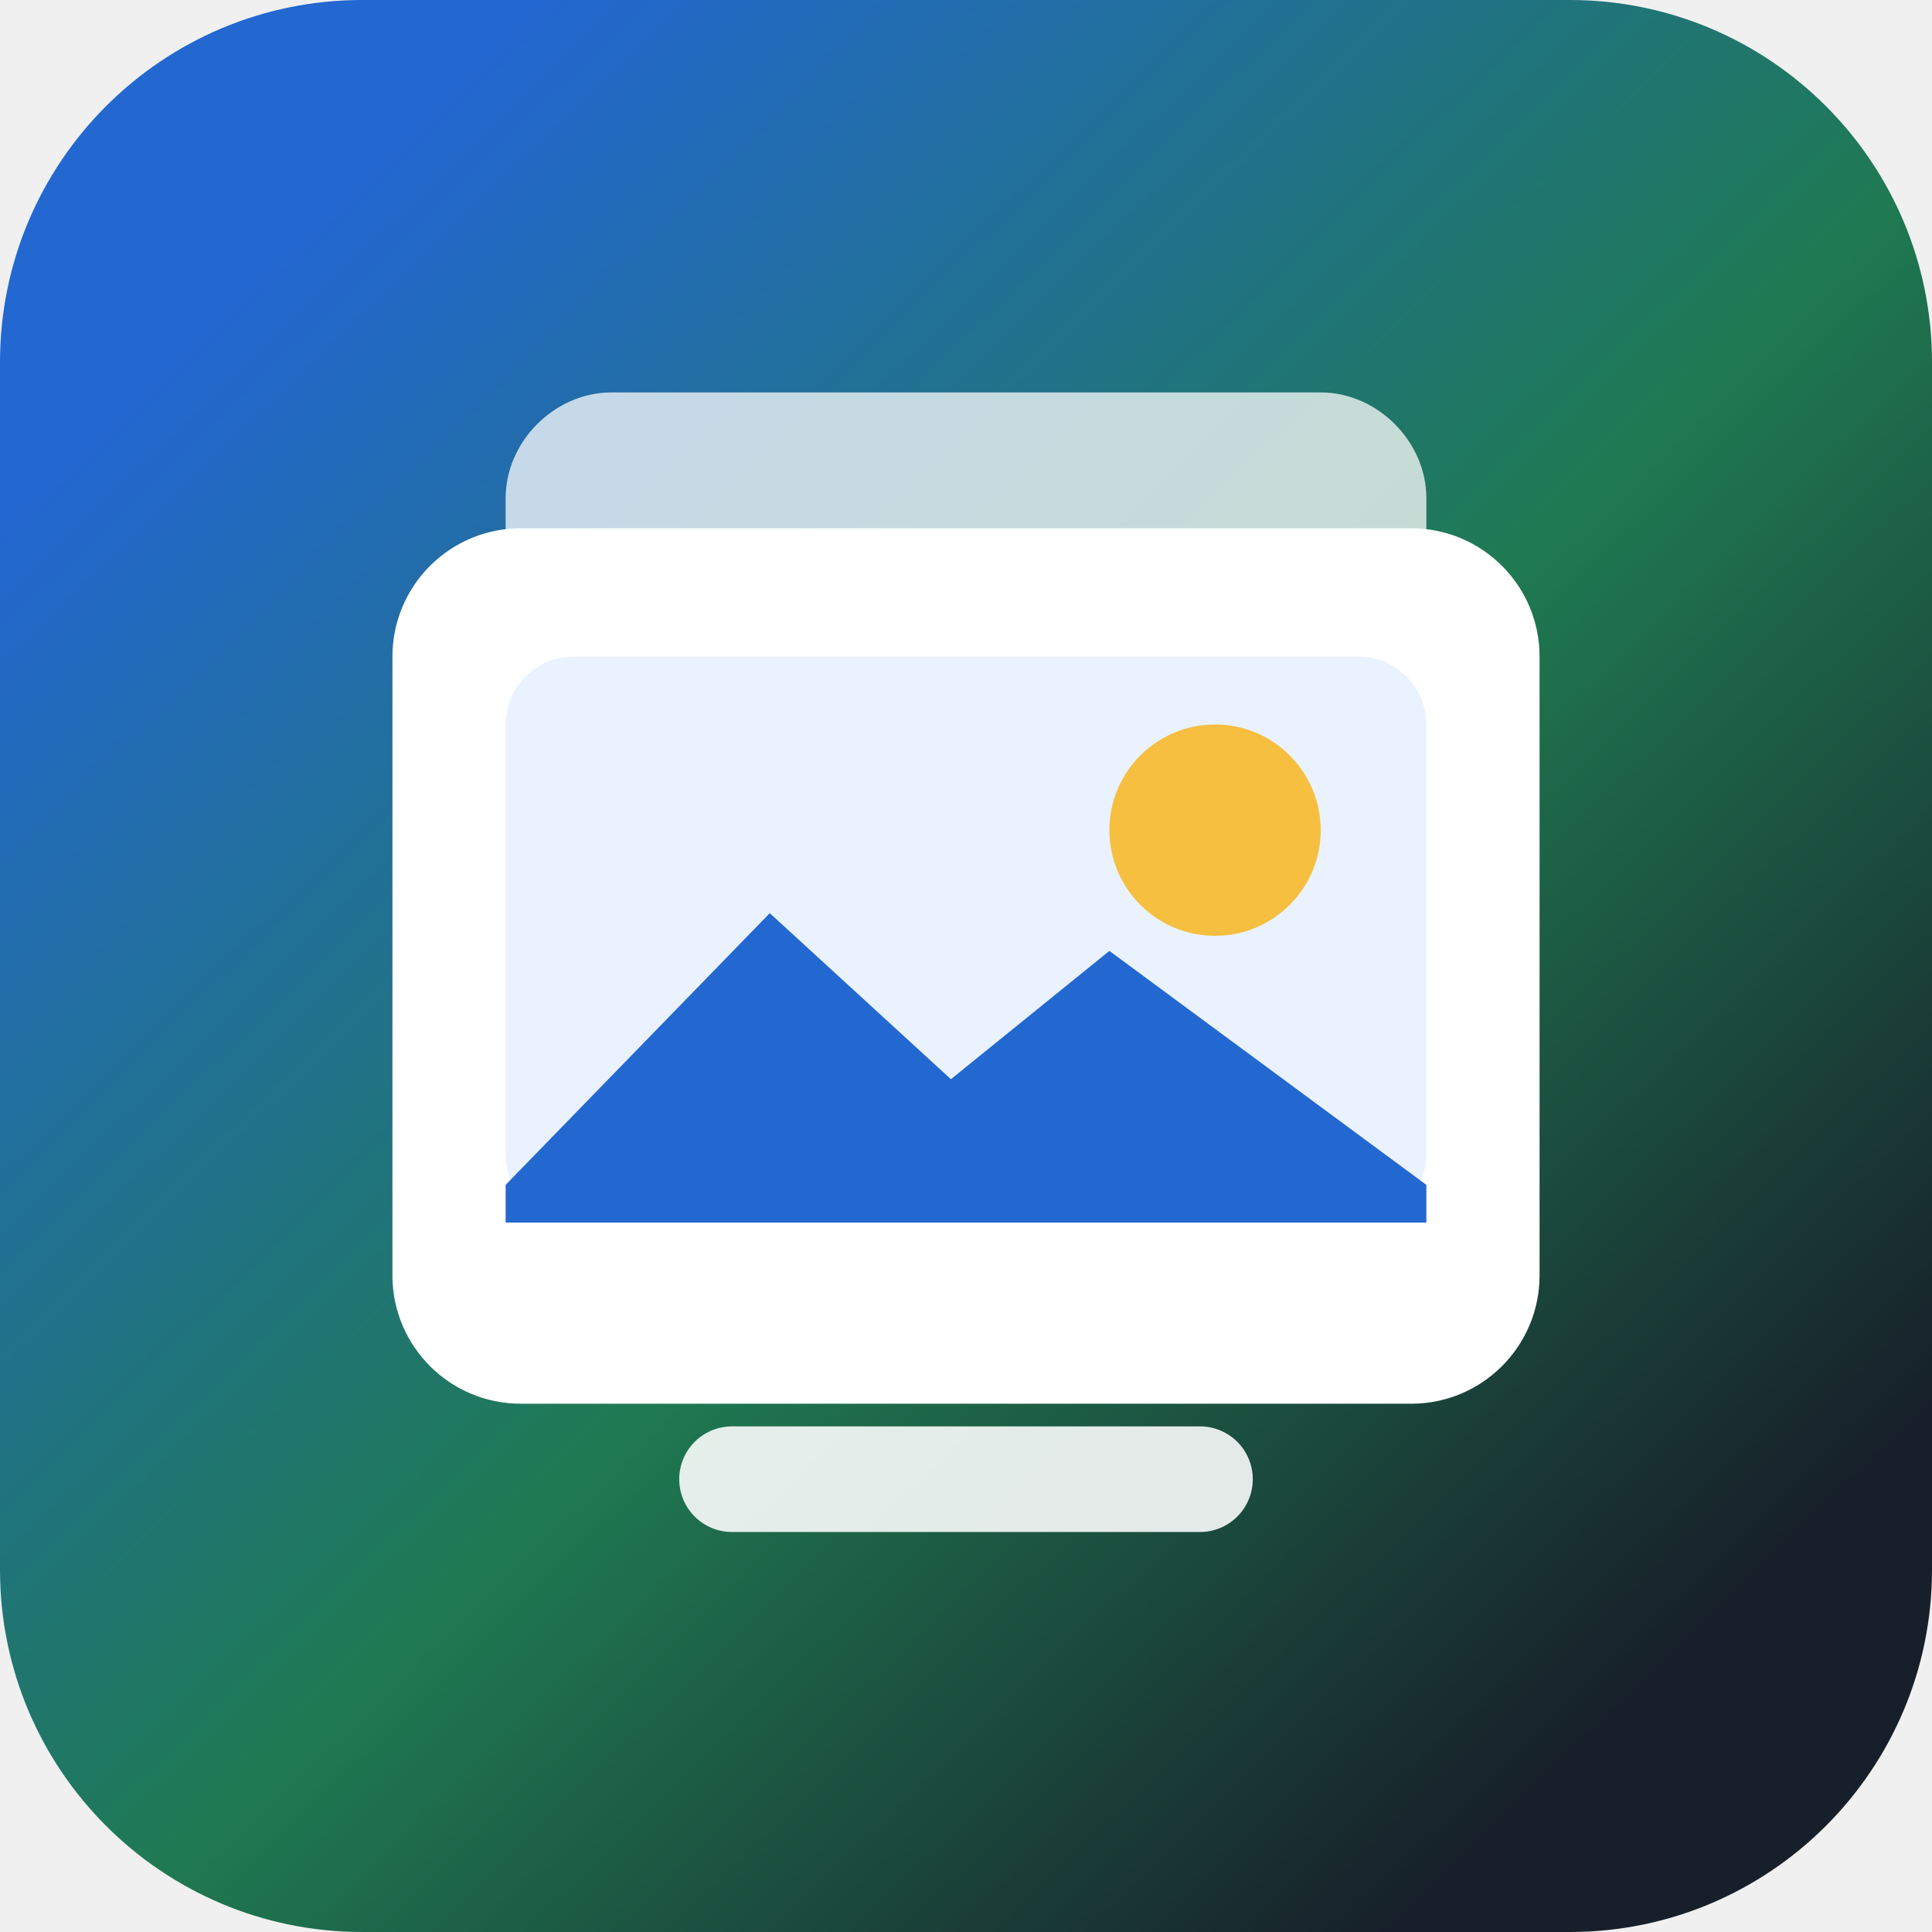
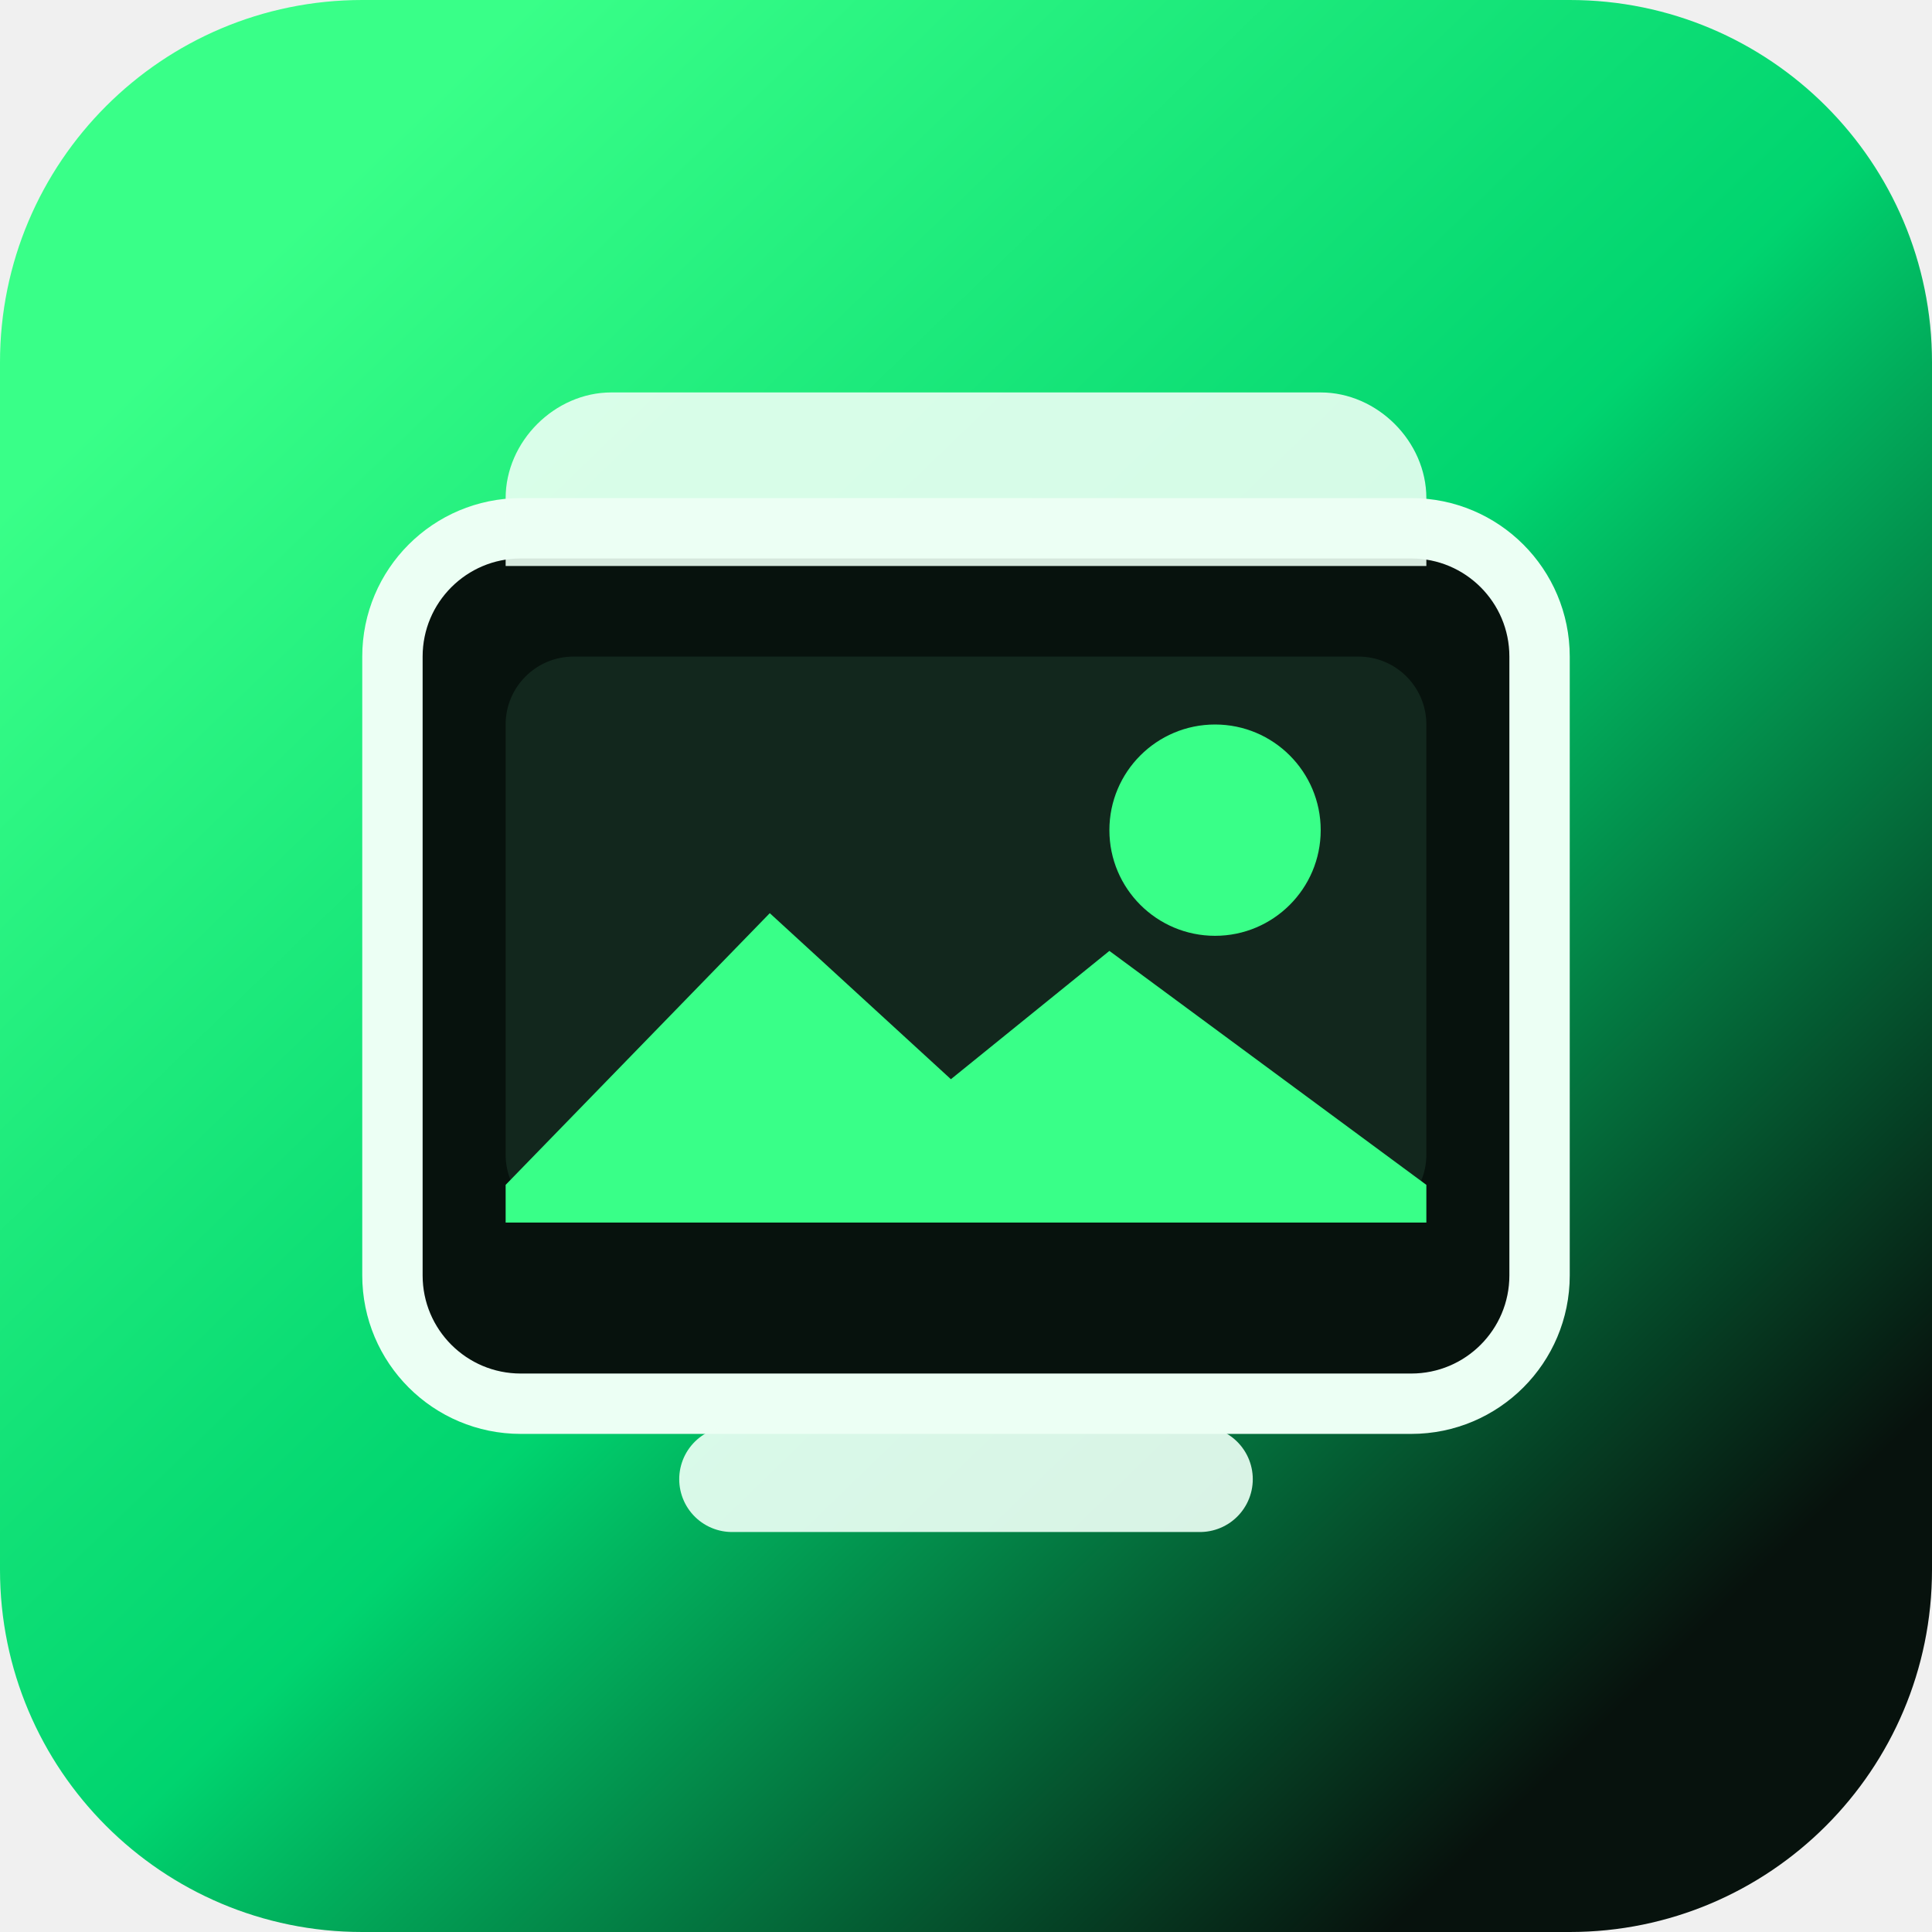
<svg xmlns="http://www.w3.org/2000/svg" viewBox="0 0 512 512" role="img" aria-label="Photo library icon">
  <defs>
    <linearGradient id="bg" x1="72" y1="66" x2="438" y2="444" gradientUnits="userSpaceOnUse">
-       <stop offset="0" stop-color="#2367d1" />
-       <stop offset="0.55" stop-color="#1f7a52" />
-       <stop offset="1" stop-color="#17202a" />
+       <stop offset="0" stop-color="#39ff88" />
+       <stop offset="0.52" stop-color="#00d46f" />
+       <stop offset="1" stop-color="#07120d" />
    </linearGradient>
  </defs>
  <rect width="512" height="512" rx="96" fill="url(#bg)" />
-   <rect x="104" y="140" width="304" height="232" rx="34" fill="#fff" />
-   <rect x="134" y="174" width="244" height="150" rx="18" fill="#eaf2ff" />
-   <circle cx="322" cy="220" r="28" fill="#f6bf3f" />
-   <path d="M134 314l70-72 48 44 42-34 84 62v10H134z" fill="#2367d1" />
-   <path d="M162 104h188c15 0 28 13 28 28v18H134v-18c0-15 13-28 28-28z" fill="#ffffff" opacity=".74" />
-   <path d="M194 392h124" stroke="#fff" stroke-width="28" stroke-linecap="round" opacity=".88" />
+   <rect x="104" y="140" width="304" height="232" rx="34" fill="#07120d" stroke="#ecfff4" stroke-width="16" />
+   <rect x="134" y="174" width="244" height="150" rx="18" fill="#12271d" />
+   <circle cx="322" cy="220" r="28" fill="#39ff88" />
+   <path d="M134 314l70-72 48 44 42-34 84 62v10H134z" fill="#39ff88" />
+   <path d="M162 104h188c15 0 28 13 28 28v18H134v-18c0-15 13-28 28-28z" fill="#ecfff4" opacity=".9" />
+   <path d="M194 392h124" stroke="#ecfff4" stroke-width="28" stroke-linecap="round" opacity=".92" />
</svg>
